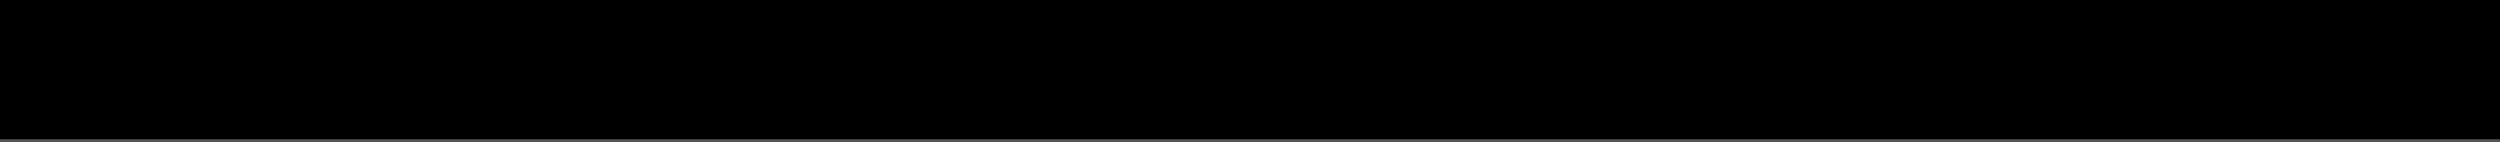
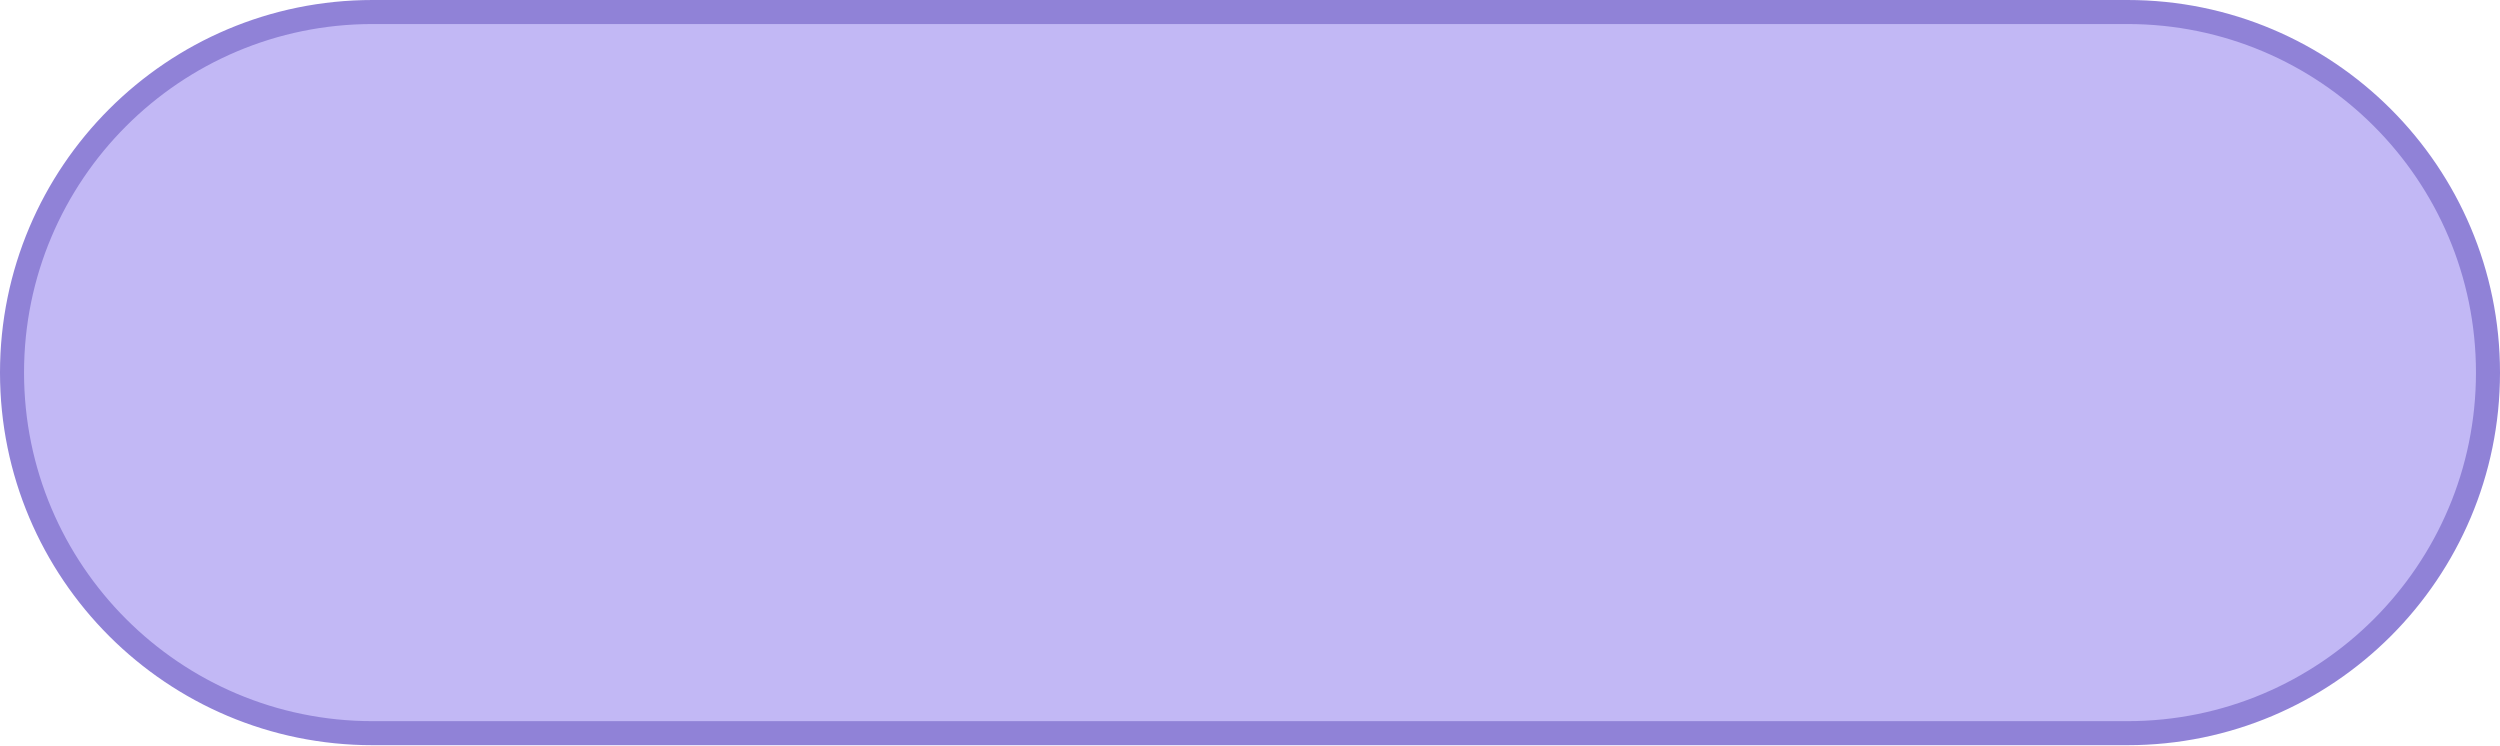
- <svg xmlns="http://www.w3.org/2000/svg" width="1058" height="60" viewBox="0 0 1058 60" fill="none">
-   <g filter="url(#filter0_i_30_33478)">
-     <path d="M0 0H1058V60H0V0Z" fill="black" />
-   </g>
-   <defs>
-     <filter id="filter0_i_30_33478" x="0" y="0" width="1058" height="60" filterUnits="userSpaceOnUse" color-interpolation-filters="sRGB">
-       <feFlood flood-opacity="0" result="BackgroundImageFix" />
-       <feBlend mode="normal" in="SourceGraphic" in2="BackgroundImageFix" result="shape" />
-       <feColorMatrix in="SourceAlpha" type="matrix" values="0 0 0 0 0 0 0 0 0 0 0 0 0 0 0 0 0 0 127 0" result="hardAlpha" />
-       <feOffset dy="-1" />
-       <feComposite in2="hardAlpha" operator="arithmetic" k2="-1" k3="1" />
-       <feColorMatrix type="matrix" values="0 0 0 0 0.333 0 0 0 0 0.333 0 0 0 0 0.333 0 0 0 1 0" />
-       <feBlend mode="normal" in2="shape" result="effect1_innerShadow_30_33478" />
-     </filter>
-   </defs>
+ <svg xmlns="http://www.w3.org/2000/svg" width="104" height="31" viewBox="0 0 104 31" fill="none">
+   <path d="M0.5 15.5C0.5 7.216 7.216 0.5 15.5 0.5H88.5C96.784 0.5 103.5 7.216 103.5 15.5C103.5 23.784 96.784 30.5 88.5 30.5H15.5C7.216 30.5 0.5 23.784 0.5 15.5Z" fill="#C2B8F5" stroke="#9082D7" />
</svg>
